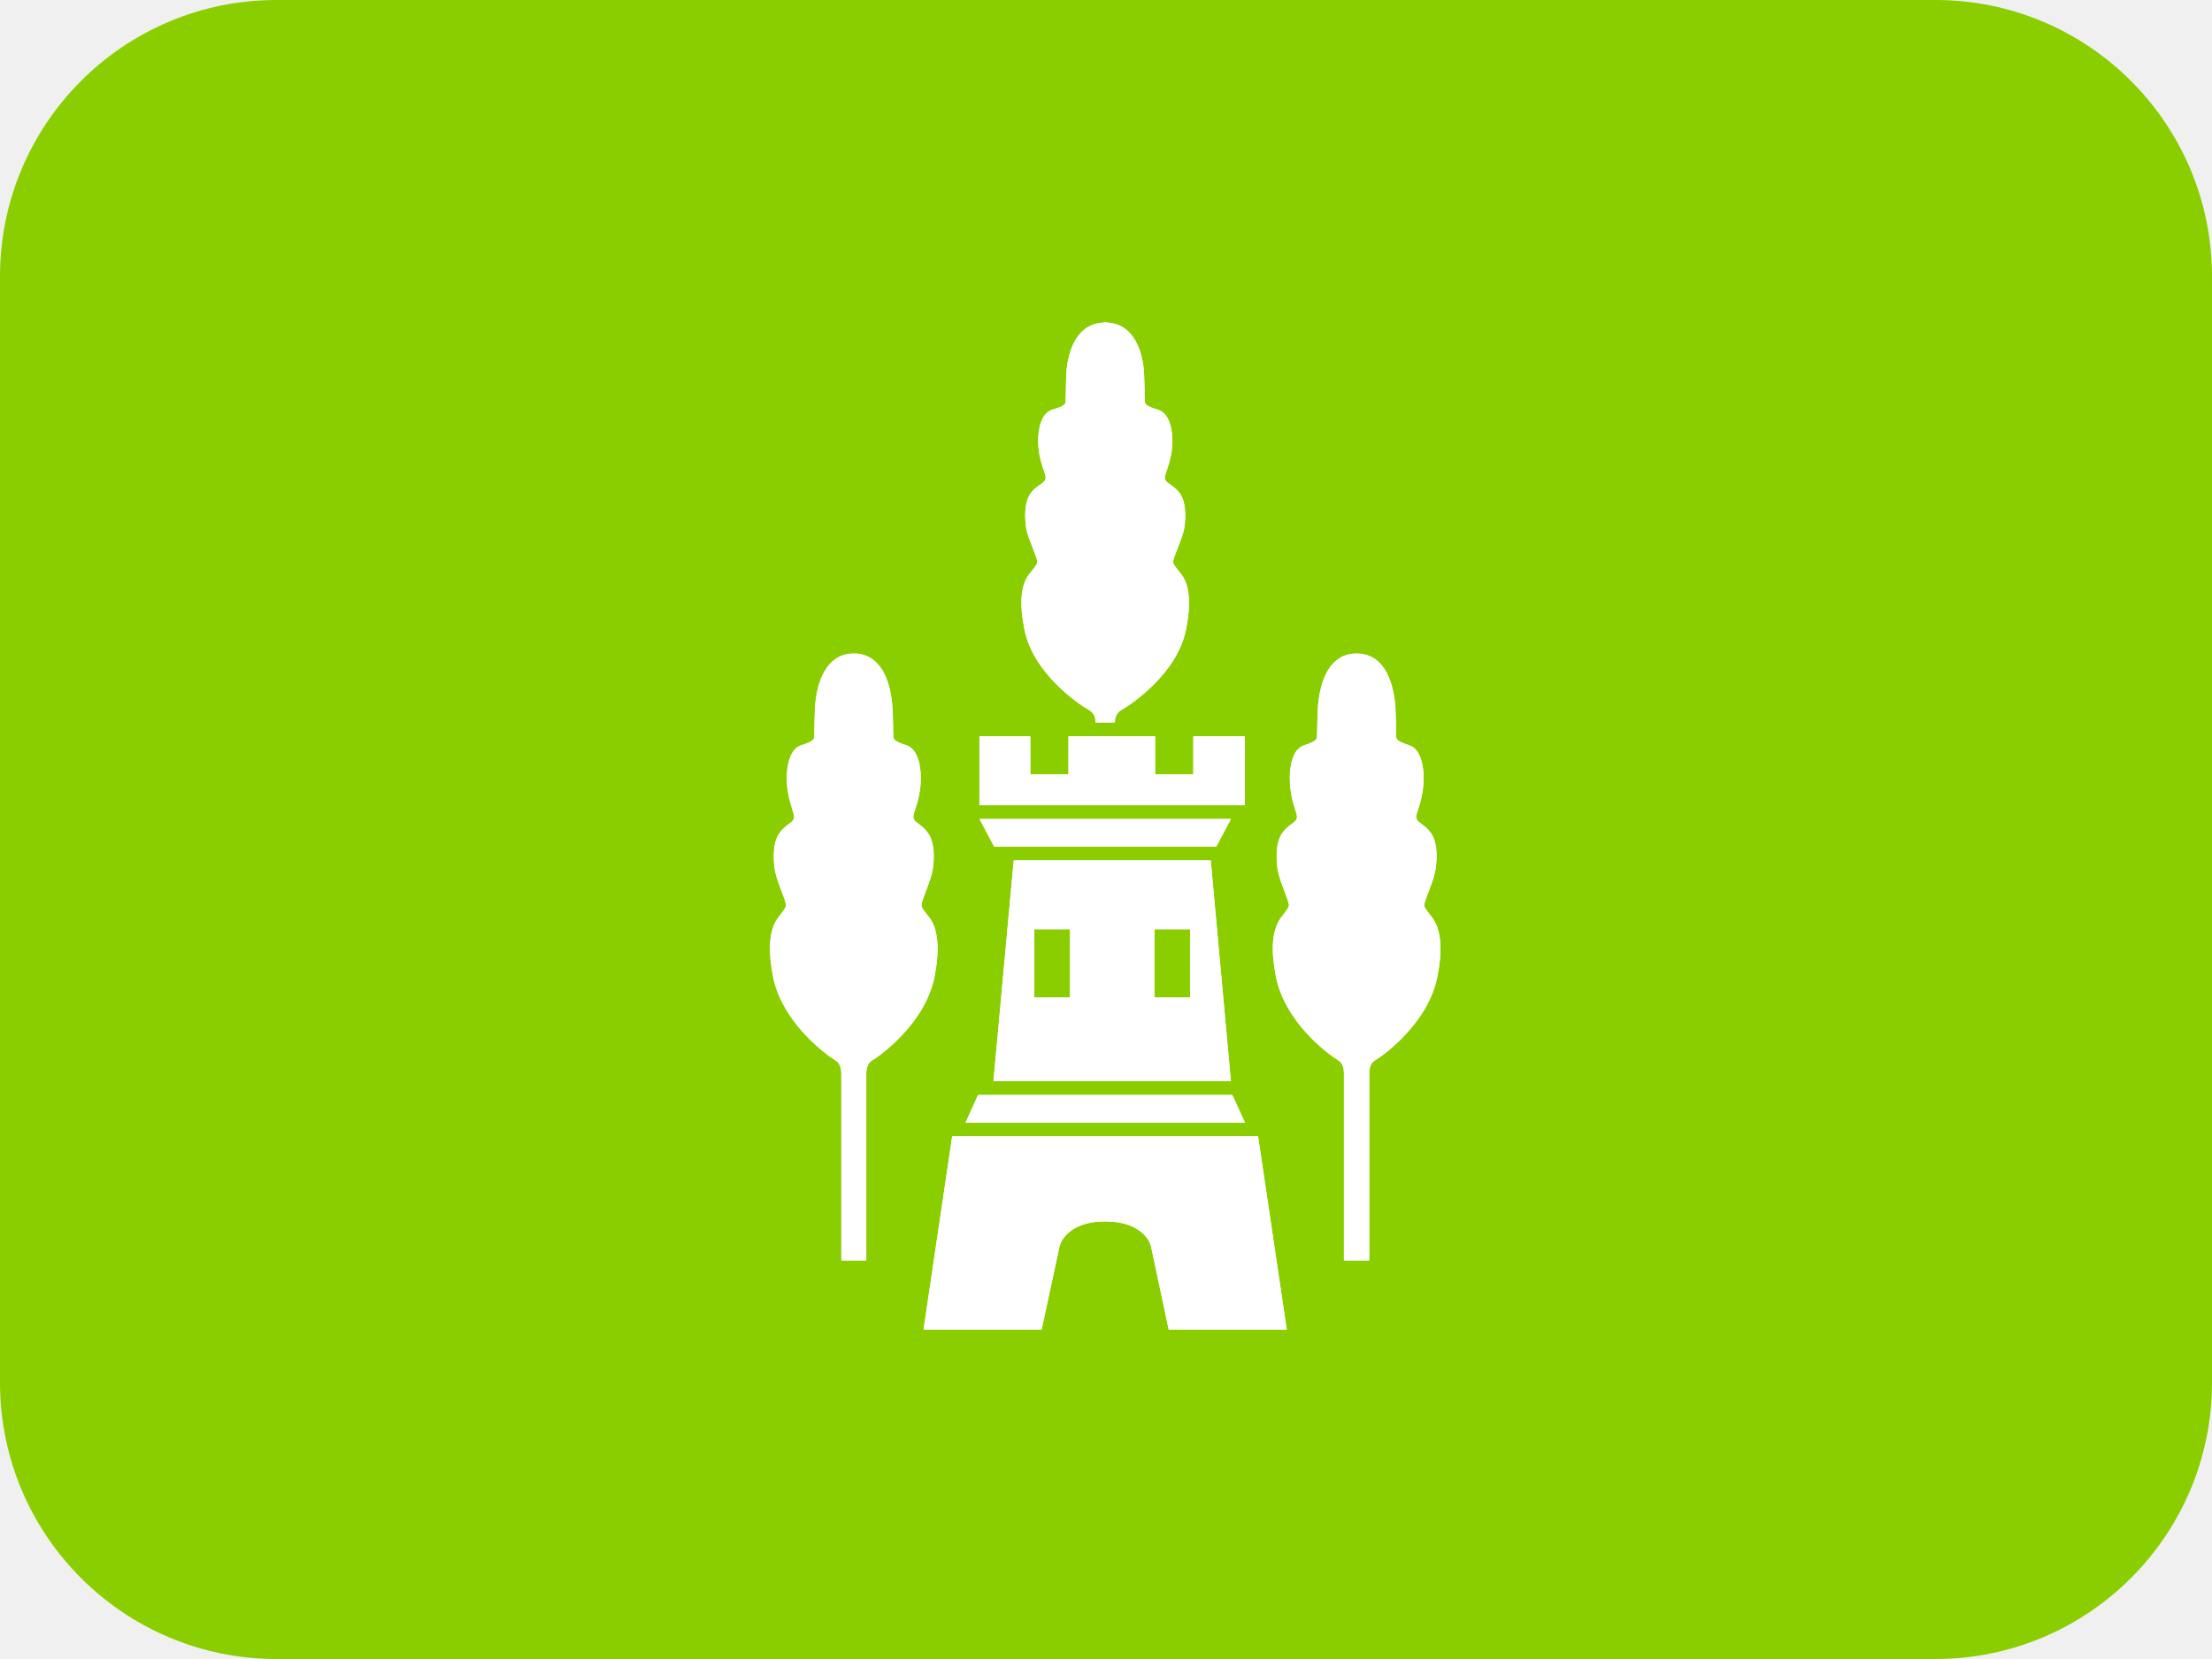
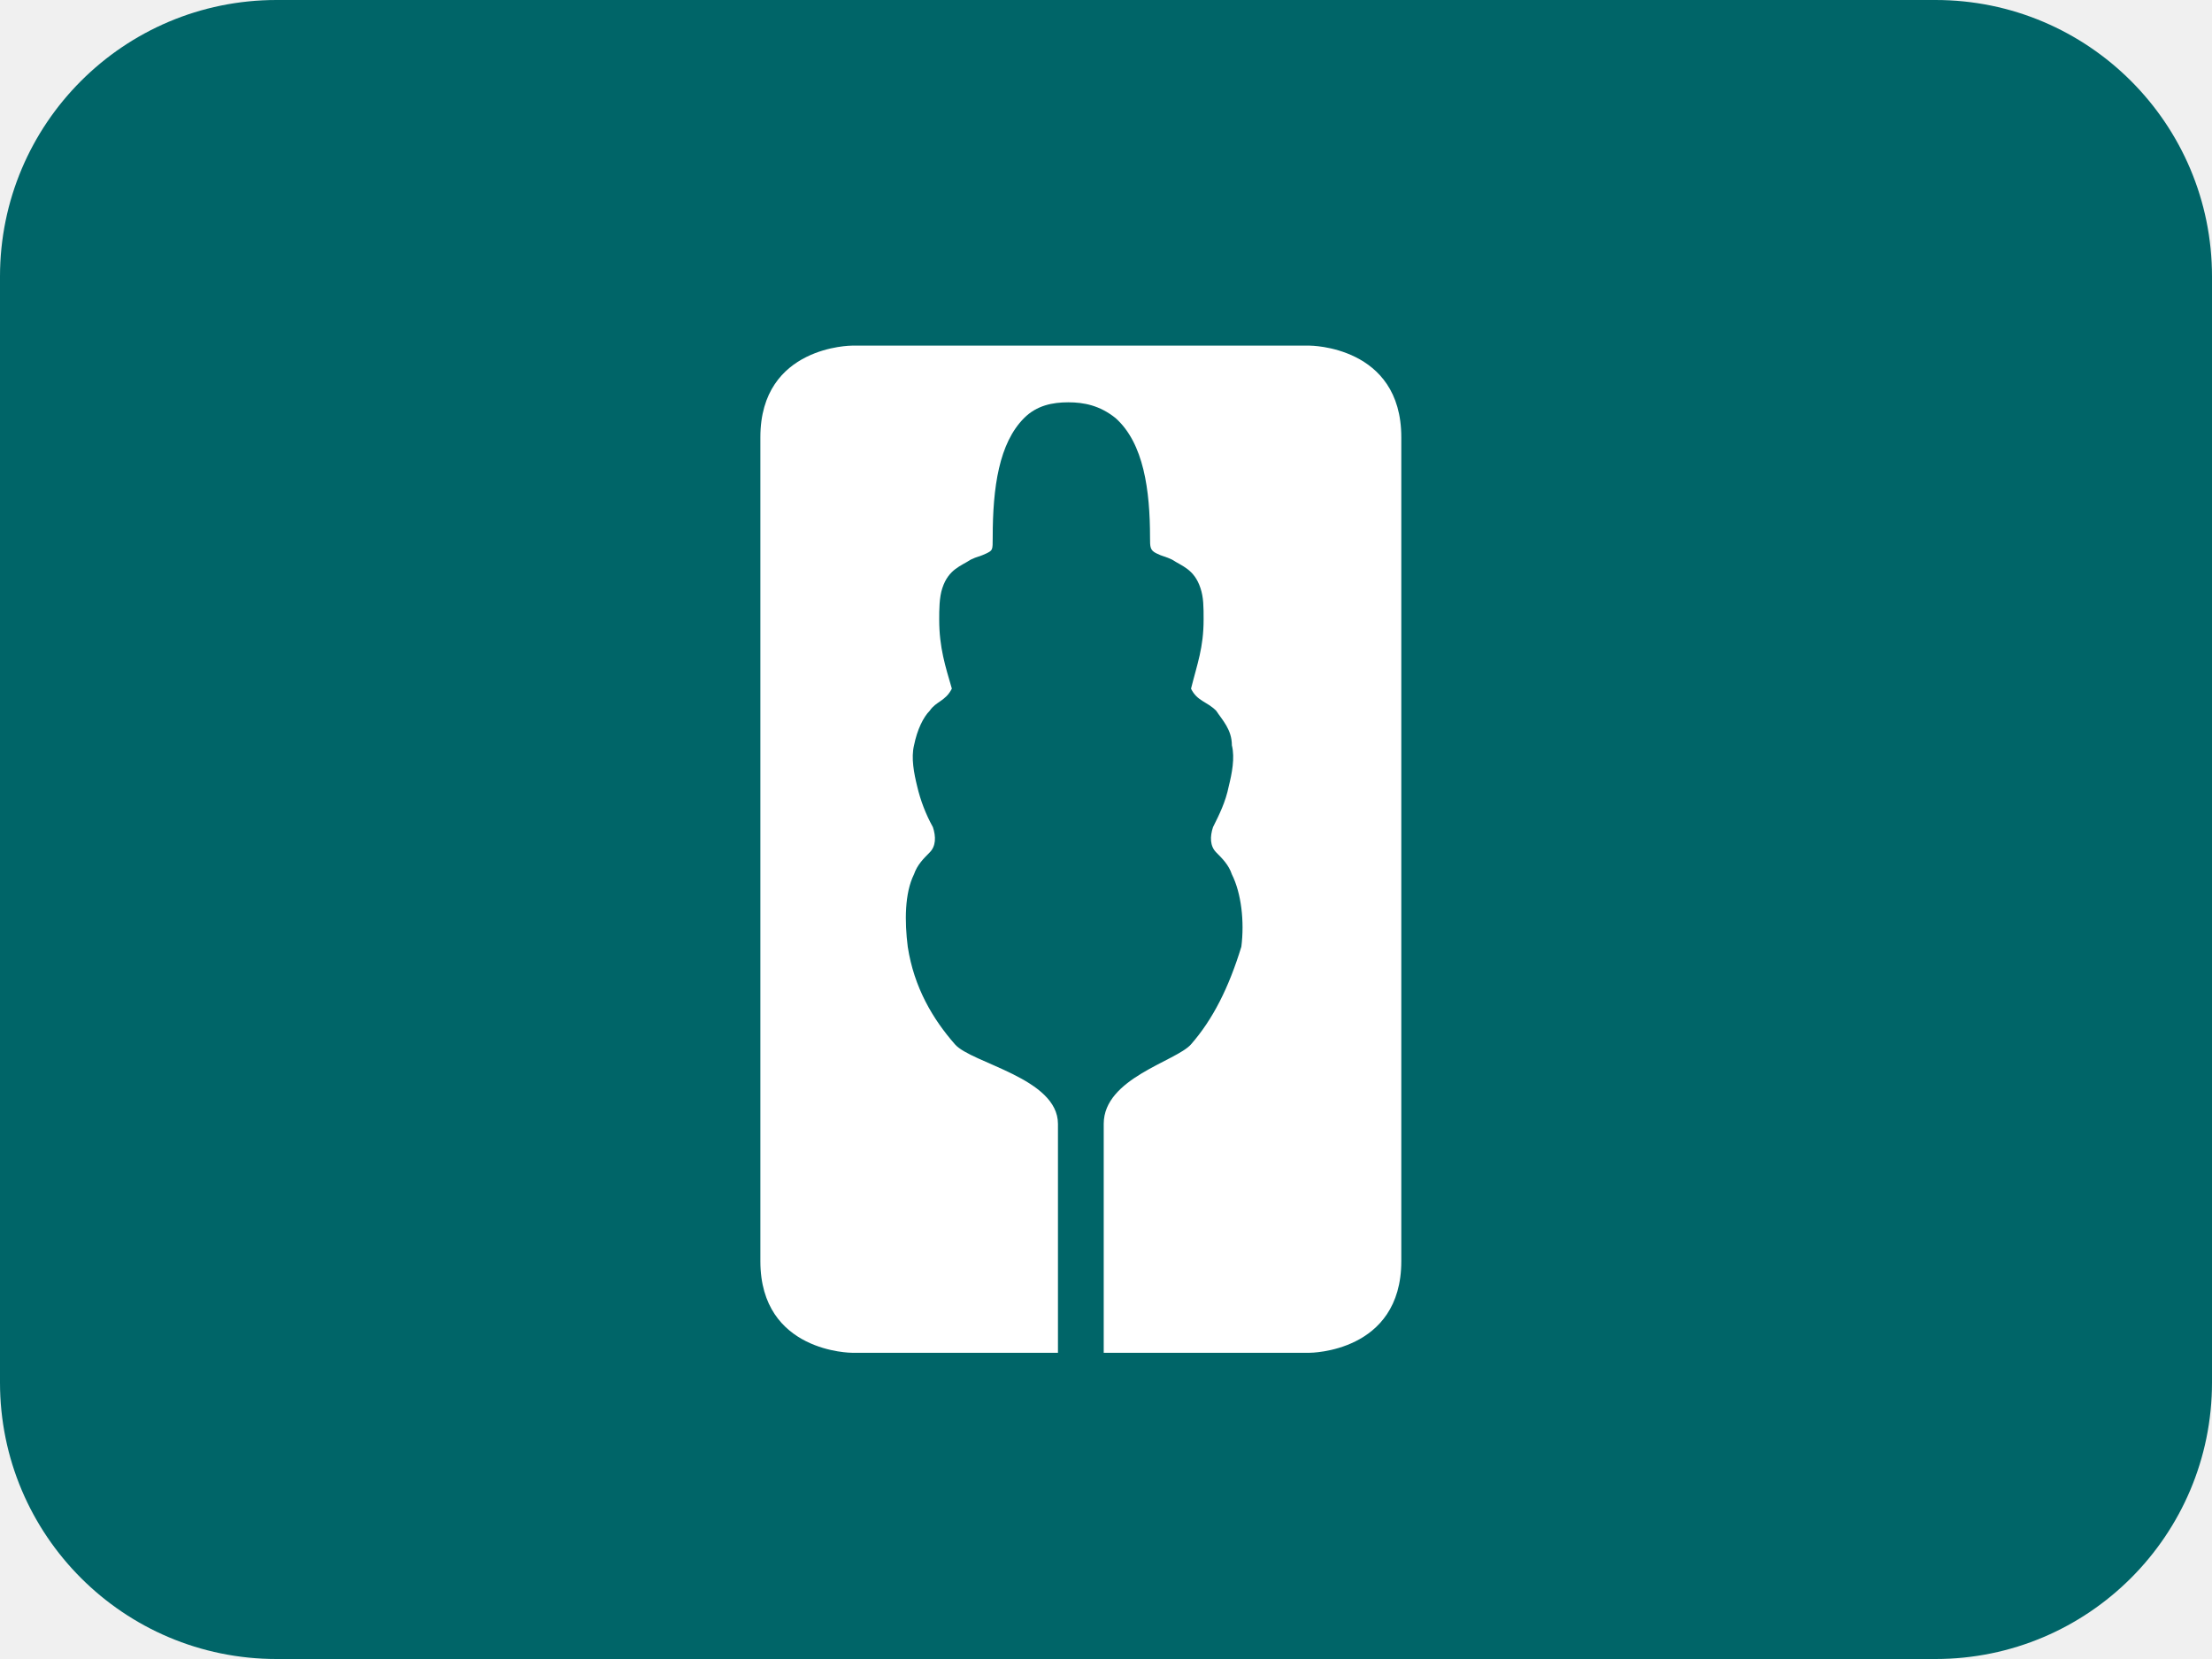
- <svg xmlns="http://www.w3.org/2000/svg" width="32" height="24" fill="none">
-   <path fill="#8ace00" d="M28 0H4a4 4 0 0 0-4 4v16a4 4 0 0 0 4 4h24a4 4 0 0 0 4-4V4a4 4 0 0 0-4-4" />
-   <g fill="#fff" fill-rule="evenodd" clip-rule="evenodd">
-     <path d="M16.711 10.651v.552h.552v-.552h.746v.998h-3.84v-.998h.736v.552h.552v-.552m.391-.199v-.015a.19.19 0 0 0-.107-.174c-.124-.068-.799-.52-.921-1.159-.068-.336-.065-.626.069-.798.042-.052.117-.138.117-.175-.002-.083-.13-.324-.16-.489-.022-.146-.037-.396.085-.532.12-.135.228-.118.187-.25-.03-.097-.099-.257-.099-.485 0-.149.033-.396.209-.45.139-.04.175-.07.185-.095s0-.39.026-.554c.023-.14.104-.564.487-.606l.062-.006.063.006c.383.042.465.466.487.606.027.163.015.529.027.554.01.025.045.055.184.096.176.053.211.3.211.449 0 .228-.069.388-.1.485-.041.132.067.115.187.25.12.136.109.386.085.532-.03.165-.158.406-.161.489 0 .037.076.123.117.175.134.172.137.462.07.798-.123.639-.799 1.09-.922 1.159a.19.19 0 0 0-.107.174v.015m-.14 1.796h1.606l.212-.4H14.17l.213.4m1.607 4.191h2.21l.415 2.794h-1.708l-.257-1.208s-.082-.355-.661-.355-.66.355-.66.355l-.26 1.208h-1.708l.414-2.794h2.214zm2.02-.199-.183-.4h-3.678l-.181.4M12.35 9.454l.06.003c.385.044.465.494.486.644.03.167.02.553.03.577.01.026.047.06.185.103.173.055.21.315.21.473 0 .24-.067.409-.098.505-.043.142.065.123.182.267.125.142.112.405.087.557-.028.173-.159.431-.162.513 0 .04.075.128.118.181.135.186.141.492.073.844-.128.673-.777 1.144-.905 1.22-.093.054-.084.19-.084.233v2.66h-.361v-2.66c0-.043.01-.179-.084-.233-.127-.076-.776-.547-.905-1.22-.068-.352-.064-.658.073-.844.04-.053.118-.142.116-.18-.003-.083-.133-.341-.162-.514-.022-.152-.037-.415.087-.557.118-.144.228-.125.182-.267-.028-.096-.096-.266-.096-.504 0-.16.037-.419.21-.474.14-.043.175-.077.184-.103.01-.024 0-.41.028-.577.022-.15.104-.6.489-.644m7.332-.003-.06.003c-.383.044-.463.494-.485.644-.03.167-.02.553-.03.577-.009.026-.045.06-.181.103-.176.055-.21.315-.21.473 0 .24.064.409.093.505.047.142-.063.123-.183.267-.122.142-.108.405-.085.557.029.173.158.431.163.513 0 .04-.078.128-.117.181-.136.186-.143.492-.073.844.128.673.776 1.144.905 1.22.092.054.08.19.08.233v2.66h.366v-2.66c0-.043-.01-.179.081-.233.13-.076.779-.547.906-1.22.07-.352.063-.658-.074-.844-.04-.053-.117-.142-.117-.18.004-.083.135-.341.162-.514.024-.152.04-.415-.085-.557-.119-.144-.228-.125-.182-.267.03-.096.096-.266.096-.504 0-.16-.037-.419-.21-.474-.137-.043-.175-.077-.184-.103-.01-.024 0-.41-.028-.577-.024-.15-.103-.6-.489-.644m-2.467 4.974H16.7v-.988h.518zm-1.737 0h-.518v-.988h.518zm2.035-1.984h-2.85l-.293 3.193h3.435z" />
-     <path d="M16.711 10.651v.552h.552v-.552h.746v.998h-3.84v-.998h.736v.552h.552v-.552m.391-.199v-.015a.19.19 0 0 0-.107-.174c-.124-.068-.799-.52-.921-1.159-.068-.336-.065-.626.069-.798.042-.052.117-.138.117-.175-.002-.083-.13-.324-.16-.489-.022-.146-.037-.396.085-.532.12-.135.228-.118.187-.25-.03-.097-.099-.257-.099-.485 0-.149.033-.396.209-.45.139-.04.175-.07.185-.095s0-.39.026-.554c.023-.14.104-.564.487-.606l.062-.006.063.006c.383.042.465.466.487.606.027.163.015.529.027.554.01.025.045.055.184.096.176.053.211.3.211.449 0 .228-.069.388-.1.485-.041.132.067.115.187.25.12.136.109.386.085.532-.03.165-.158.406-.161.489 0 .037.076.123.117.175.134.172.137.462.07.798-.123.639-.799 1.09-.922 1.159a.19.19 0 0 0-.107.174v.015m-.14 1.796h1.606l.212-.4H14.17l.213.4m1.607 4.191h2.21l.415 2.794h-1.708l-.257-1.208s-.082-.355-.661-.355-.66.355-.66.355l-.26 1.208h-1.708l.414-2.794h2.214zm2.02-.199-.183-.4h-3.678l-.181.4M12.35 9.454l.06.003c.385.044.465.494.486.644.03.167.02.553.03.577.01.026.047.06.185.103.173.055.21.315.21.473 0 .24-.067.409-.098.505-.043.142.065.123.182.267.125.142.112.405.087.557-.028.173-.159.431-.162.513 0 .04.075.128.118.181.135.186.141.492.073.844-.128.673-.777 1.144-.905 1.22-.093.054-.084.19-.084.233v2.66h-.361v-2.66c0-.043.01-.179-.084-.233-.127-.076-.776-.547-.905-1.22-.068-.352-.064-.658.073-.844.04-.053.118-.142.116-.18-.003-.083-.133-.341-.162-.514-.022-.152-.037-.415.087-.557.118-.144.228-.125.182-.267-.028-.096-.096-.266-.096-.504 0-.16.037-.419.21-.474.14-.043.175-.077.184-.103.01-.024 0-.41.028-.577.022-.15.104-.6.489-.644m7.332-.003-.06.003c-.383.044-.463.494-.485.644-.03.167-.02.553-.03.577-.009.026-.045.06-.181.103-.176.055-.21.315-.21.473 0 .24.064.409.093.505.047.142-.063.123-.183.267-.122.142-.108.405-.085.557.029.173.158.431.163.513 0 .04-.078.128-.117.181-.136.186-.143.492-.073.844.128.673.776 1.144.905 1.22.092.054.08.19.08.233v2.66h.366v-2.66c0-.043-.01-.179.081-.233.13-.076.779-.547.906-1.22.07-.352.063-.658-.074-.844-.04-.053-.117-.142-.117-.18.004-.083.135-.341.162-.514.024-.152.04-.415-.085-.557-.119-.144-.228-.125-.182-.267.03-.096.096-.266.096-.504 0-.16-.037-.419-.21-.474-.137-.043-.175-.077-.184-.103-.01-.024 0-.41-.028-.577-.024-.15-.103-.6-.489-.644m-2.467 4.974H16.7v-.988h.518zm-1.737 0h-.518v-.988h.518zm2.035-1.984h-2.85l-.293 3.193h3.435z" />
+ <svg xmlns="http://www.w3.org/2000/svg" width="32" height="24">
+   <g fill="none" fill-rule="nonzero">
+     <path fill="#006568" d="M28 0H4a4 4 0 0 0-4 4v16a4 4 0 0 0 4 4h24a4 4 0 0 0 4-4V4a4 4 0 0 0-4-4" />
+     <path fill="#FFF" d="M18.947 5h-6.622S11 5 11 6.325v11.92c0 1.325 1.325 1.325 1.325 1.325h2.98v-3.311c0-.663-1.25-.876-1.49-1.151-.319-.364-.592-.82-.683-1.412-.046-.364-.046-.774.09-1.047.046-.136.137-.227.228-.318.091-.092.091-.228.046-.365a2.3 2.3 0 0 1-.228-.592c-.045-.182-.09-.41-.045-.592.045-.227.136-.41.227-.5.091-.137.228-.137.32-.32-.092-.318-.183-.591-.183-1 0-.137 0-.32.046-.456.09-.273.273-.319.41-.41.09-.045.136-.045.227-.09.091-.046.091-.046.091-.229 0-.728.091-1.366.455-1.73.182-.182.41-.227.638-.227.227 0 .455.045.683.227.41.364.5 1.047.5 1.73 0 .137 0 .183.092.228.09.046.136.046.227.091.137.091.32.137.41.41.046.136.046.273.046.455 0 .41-.091.638-.182 1.002.09.182.227.182.364.319.09.136.227.273.227.5.046.183 0 .41-.045.592-.046.228-.137.41-.228.592-.045.137-.045.273.046.365.09.09.182.182.227.318.137.273.183.683.137 1.047-.182.592-.41 1.048-.728 1.412-.217.247-1.263.488-1.263 1.15v3.312h2.98s1.325 0 1.325-1.325V6.325C20.272 5 18.947 5 18.947 5" />
  </g>
</svg>
